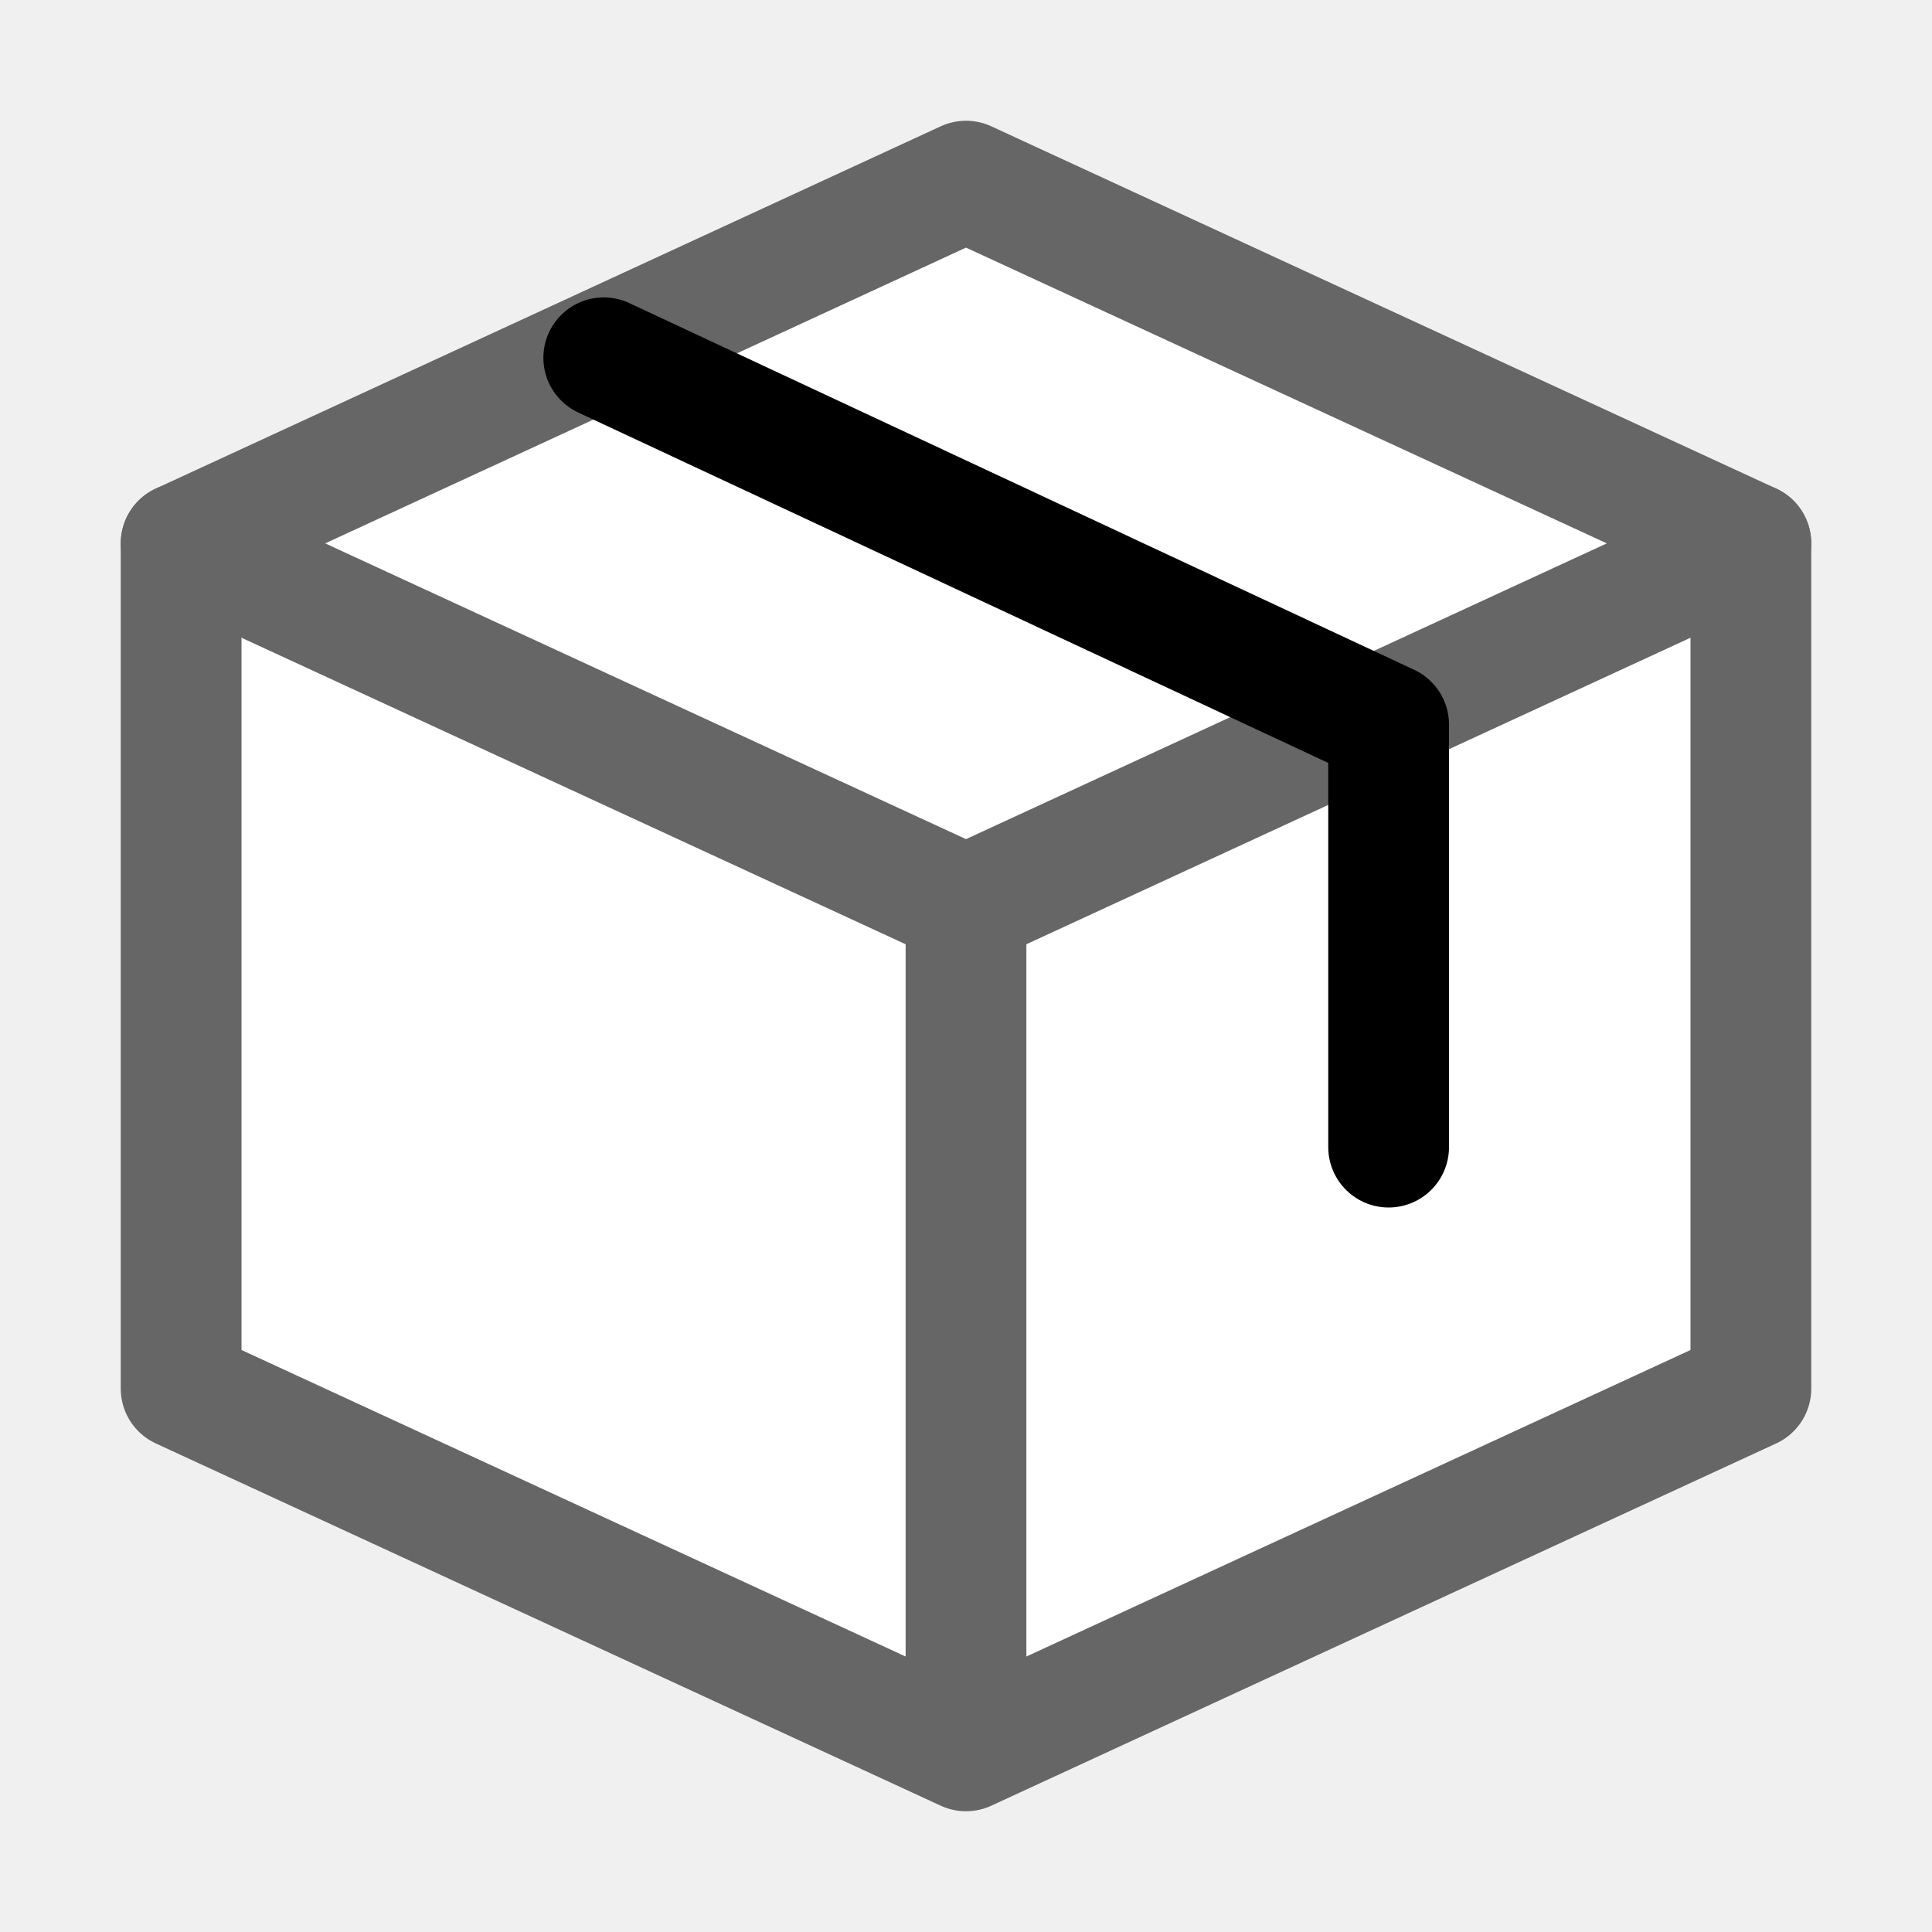
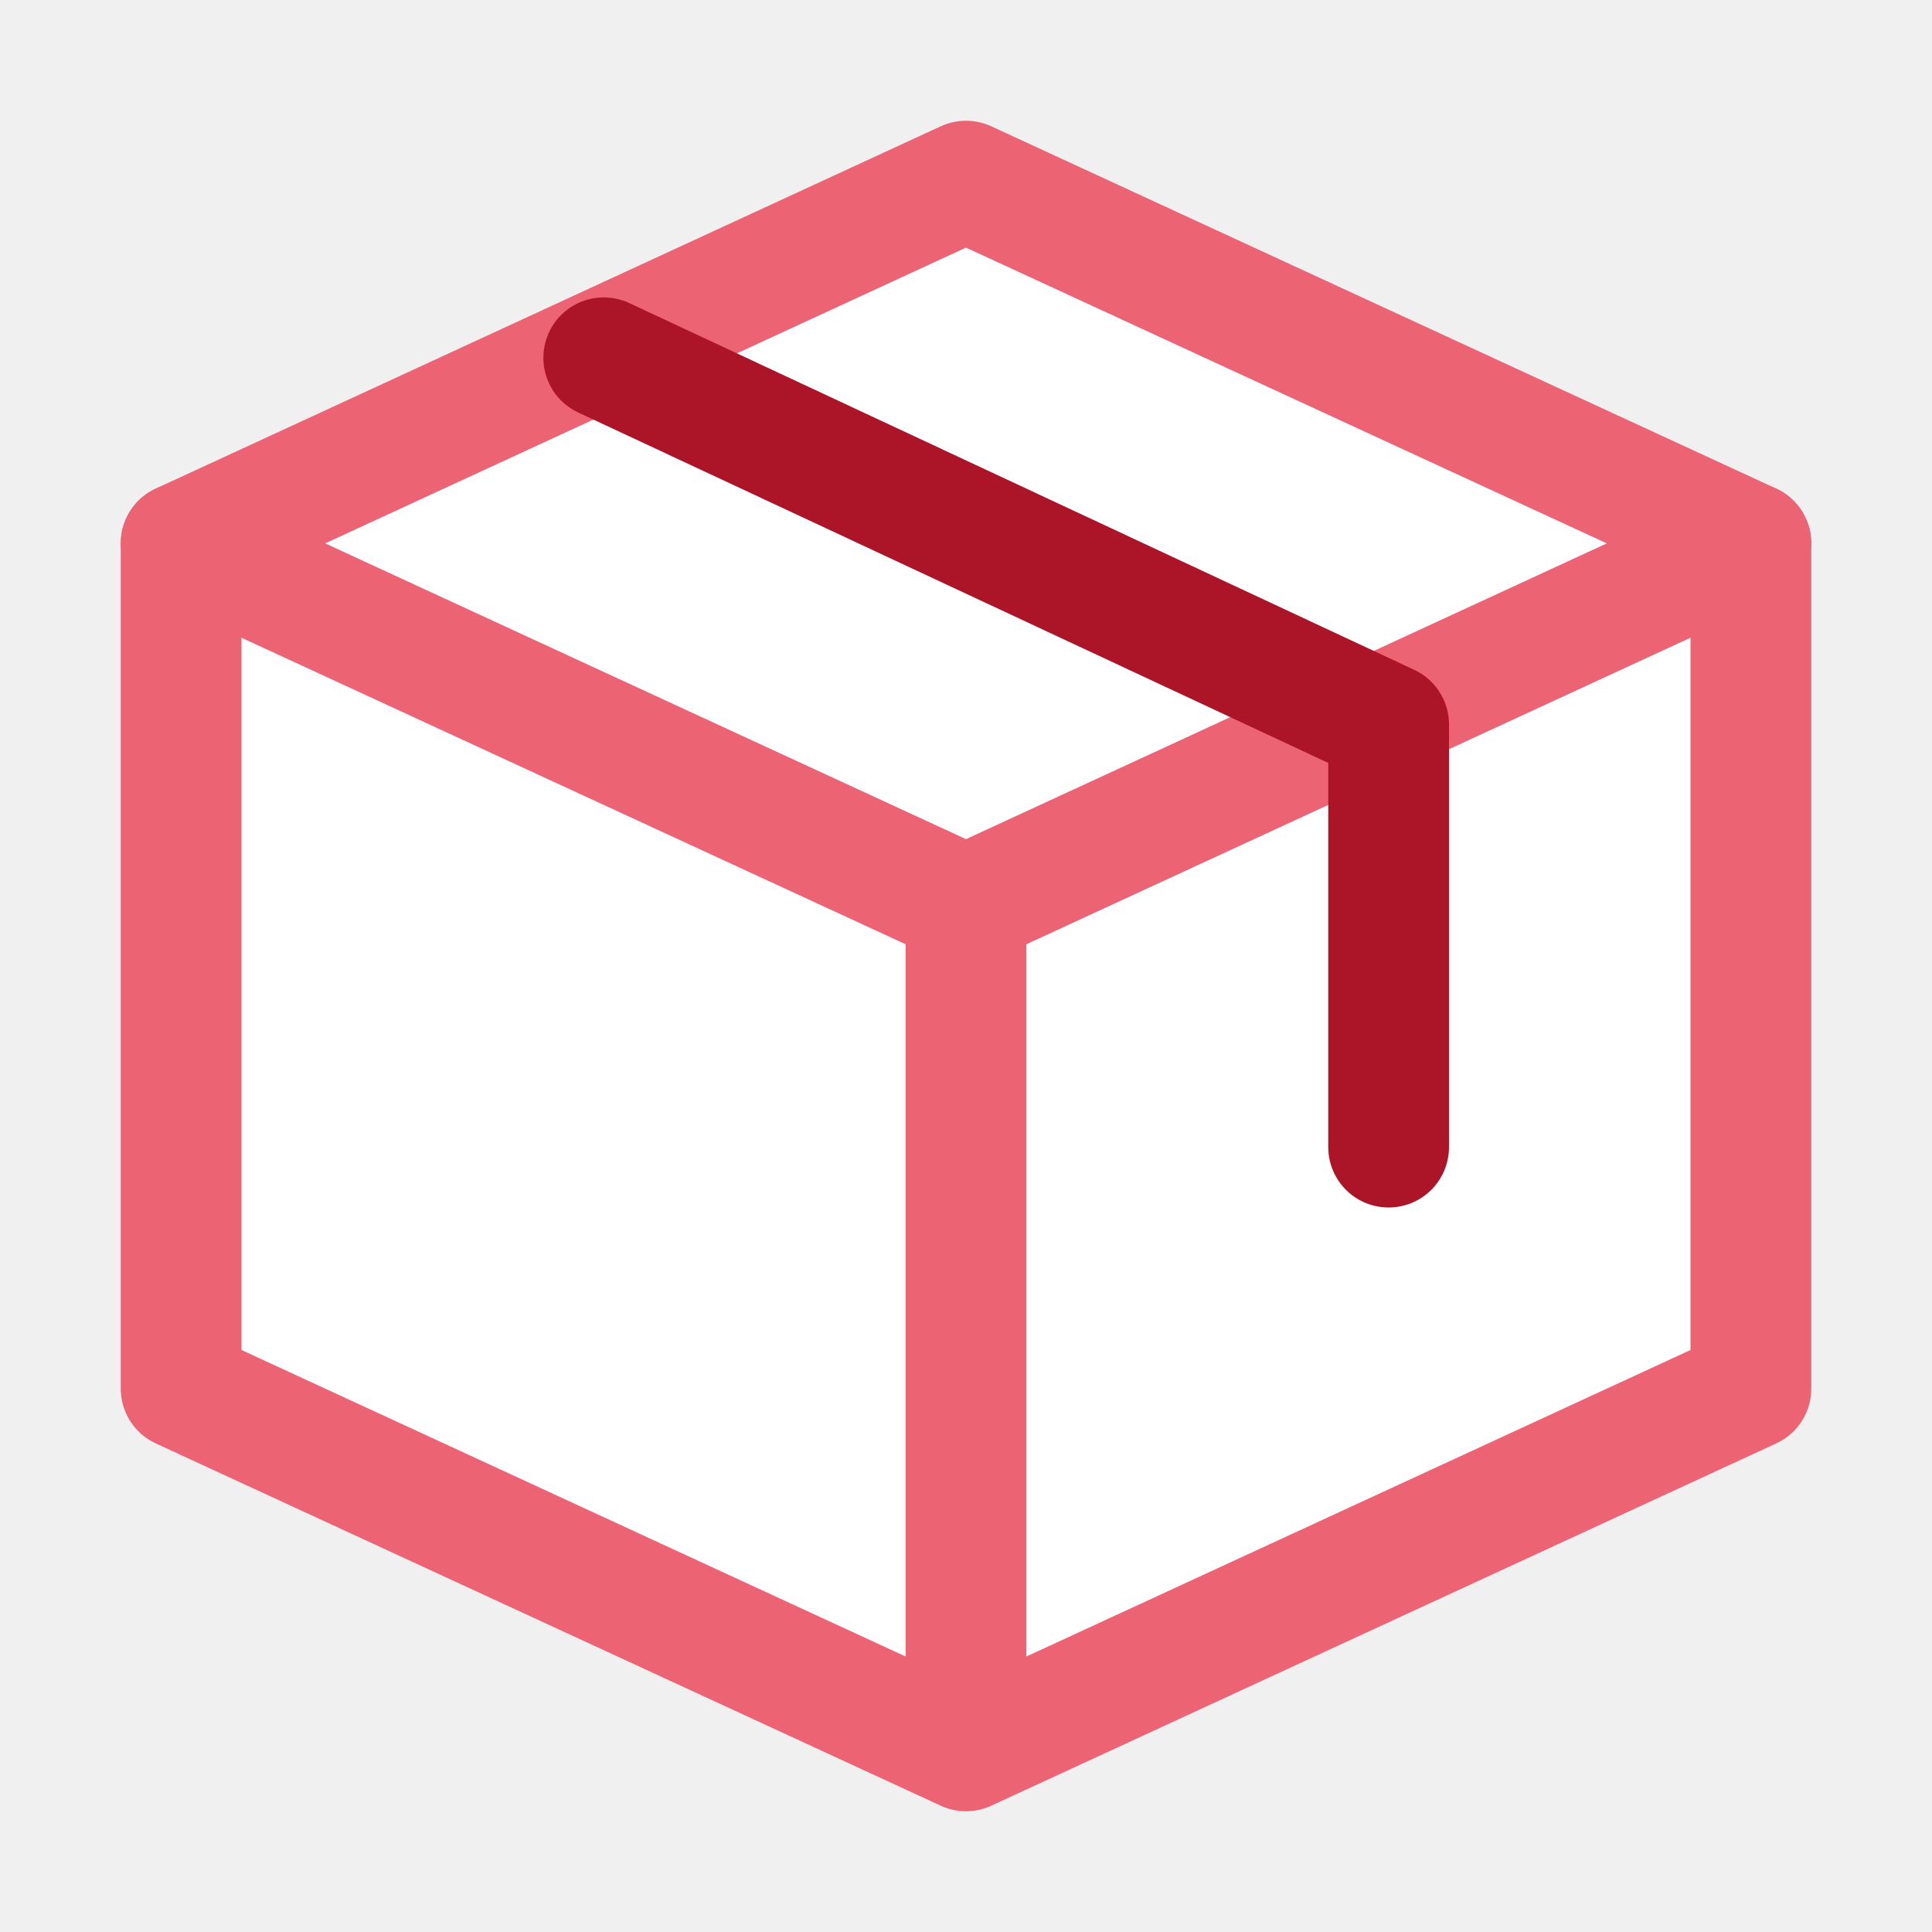
<svg xmlns="http://www.w3.org/2000/svg" width="16" height="16" viewBox="0 0 16 16" version="1.1" id="svg857" xml:space="preserve">
  <defs id="defs854">
    <symbol viewBox="0 0 16 16" id="content-beside-text-img-above-center">
      <path fill="#ffffff" d="M 1,1 H 15 V 15 H 1 Z" id="path13216" />
      <path fill="#999999" d="M 14,2 V 14 H 2 V 2 H 14 M 15,1 H 1 v 14 h 14 z" id="path13218" />
      <path fill="#5599ff" d="m 5,3 h 6 V 9 H 5 Z" id="path13220" />
      <path fill="#ffffff" d="M 9,8 H 6 L 6.75,7 7.5,6 8.25,7 Z" id="path13222" />
      <path fill="#ffffff" d="M 10,8 H 7.333 L 8,7.333 8.667,6.667 9.333,7.333 Z" id="path13224" />
      <circle cx="9.5" cy="5.5" r="0.5" fill="#ffffff" id="circle13226" />
      <g id="g13232">
        <path fill="#b9b9b9" d="m 3,12 h 10 v 1 H 3 Z" id="path13228" />
        <path fill="#666666" d="m 3,10 h 10 v 1 H 3 Z" id="path13230" />
      </g>
    </symbol>
    <symbol viewBox="0 0 16 16" id="content-beside-text-img-above-right">
      <path fill="#ffffff" d="M 1,1 H 15 V 15 H 1 Z" id="path13254" />
      <path fill="#999999" d="M 14,2 V 14 H 2 V 2 H 14 M 15,1 H 1 v 14 h 14 z" id="path13256" />
      <path fill="#5599ff" d="m 7,3 h 6 V 9 H 7 Z" id="path13258" />
      <path fill="#ffffff" d="M 11,8 H 8 L 8.75,7 9.5,6 10.25,7 Z" id="path13260" />
      <path fill="#ffffff" d="M 12,8 H 9.333 L 10,7.333 10.667,6.667 11.333,7.333 Z" id="path13262" />
      <circle cx="11.5" cy="5.5" r="0.5" fill="#ffffff" id="circle13264" />
      <g id="g13270">
        <path fill="#b9b9b9" d="m 3,12 h 10 v 1 H 3 Z" id="path13266" />
        <path fill="#666666" d="m 3,10 h 10 v 1 H 3 Z" id="path13268" />
      </g>
    </symbol>
    <symbol viewBox="0 0 16 16" id="content-beside-text-img-above-center-3">
      <path fill="#ffffff" d="M 1,1 H 15 V 15 H 1 Z" id="path13216-5" />
      <path fill="#999999" d="M 14,2 V 14 H 2 V 2 H 14 M 15,1 H 1 v 14 h 14 z" id="path13218-6" />
      <path fill="#5599ff" d="m 5,3 h 6 V 9 H 5 Z" id="path13220-2" />
      <path fill="#ffffff" d="M 9,8 H 6 L 6.75,7 7.5,6 8.25,7 Z" id="path13222-9" />
      <path fill="#ffffff" d="M 10,8 H 7.333 L 8,7.333 8.667,6.667 9.333,7.333 Z" id="path13224-1" />
      <circle cx="9.5" cy="5.5" r="0.5" fill="#ffffff" id="circle13226-2" />
      <g id="g13232-7">
        <path fill="#b9b9b9" d="m 3,12 h 10 v 1 H 3 Z" id="path13228-0" />
        <path fill="#666666" d="m 3,10 h 10 v 1 H 3 Z" id="path13230-9" />
      </g>
    </symbol>
    <symbol viewBox="0 0 16 16" id="content-beside-text-img-above-right-3">
      <path fill="#ffffff" d="M 1,1 H 15 V 15 H 1 Z" id="path13254-6" />
      <path fill="#999999" d="M 14,2 V 14 H 2 V 2 H 14 M 15,1 H 1 v 14 h 14 z" id="path13256-0" />
      <path fill="#5599ff" d="m 7,3 h 6 V 9 H 7 Z" id="path13258-6" />
      <path fill="#ffffff" d="M 11,8 H 8 L 8.75,7 9.5,6 10.25,7 Z" id="path13260-2" />
      <path fill="#ffffff" d="M 12,8 H 9.333 L 10,7.333 10.667,6.667 11.333,7.333 Z" id="path13262-6" />
      <circle cx="11.5" cy="5.5" r="0.5" fill="#ffffff" id="circle13264-1" />
      <g id="g13270-8">
        <path fill="#b9b9b9" d="m 3,12 h 10 v 1 H 3 Z" id="path13266-7" />
        <path fill="#666666" d="m 3,10 h 10 v 1 H 3 Z" id="path13268-9" />
      </g>
    </symbol>
    <symbol viewBox="0 0 16 16" id="content-beside-text-img-above-center-35">
      <path fill="#ffffff" d="M 1,1 H 15 V 15 H 1 Z" id="path13216-6" />
      <path fill="#999999" d="M 14,2 V 14 H 2 V 2 H 14 M 15,1 H 1 v 14 h 14 z" id="path13218-2" />
      <path fill="#5599ff" d="m 5,3 h 6 V 9 H 5 Z" id="path13220-9" />
      <path fill="#ffffff" d="M 9,8 H 6 L 6.75,7 7.5,6 8.25,7 Z" id="path13222-1" />
      <path fill="#ffffff" d="M 10,8 H 7.333 L 8,7.333 8.667,6.667 9.333,7.333 Z" id="path13224-2" />
      <circle cx="9.5" cy="5.5" r="0.5" fill="#ffffff" id="circle13226-7" />
      <g id="g13232-0">
        <path fill="#b9b9b9" d="m 3,12 h 10 v 1 H 3 Z" id="path13228-9" />
        <path fill="#666666" d="m 3,10 h 10 v 1 H 3 Z" id="path13230-3" />
      </g>
    </symbol>
    <symbol viewBox="0 0 16 16" id="content-beside-text-img-above-right-6">
      <path fill="#ffffff" d="M 1,1 H 15 V 15 H 1 Z" id="path13254-0" />
      <path fill="#999999" d="M 14,2 V 14 H 2 V 2 H 14 M 15,1 H 1 v 14 h 14 z" id="path13256-6" />
      <path fill="#5599ff" d="m 7,3 h 6 V 9 H 7 Z" id="path13258-2" />
      <path fill="#ffffff" d="M 11,8 H 8 L 8.75,7 9.5,6 10.25,7 Z" id="path13260-6" />
      <path fill="#ffffff" d="M 12,8 H 9.333 L 10,7.333 10.667,6.667 11.333,7.333 Z" id="path13262-1" />
      <circle cx="11.5" cy="5.5" r="0.5" fill="#ffffff" id="circle13264-8" />
      <g id="g13270-7">
        <path fill="#b9b9b9" d="m 3,12 h 10 v 1 H 3 Z" id="path13266-9" />
        <path fill="#666666" d="m 3,10 h 10 v 1 H 3 Z" id="path13268-2" />
      </g>
    </symbol>
    <symbol viewBox="0 0 16 16" id="content-beside-text-img-above-center-3-0">
      <path fill="#ffffff" d="M 1,1 H 15 V 15 H 1 Z" id="path13216-5-2" />
      <path fill="#999999" d="M 14,2 V 14 H 2 V 2 H 14 M 15,1 H 1 v 14 h 14 z" id="path13218-6-3" />
      <path fill="#5599ff" d="m 5,3 h 6 V 9 H 5 Z" id="path13220-2-7" />
      <path fill="#ffffff" d="M 9,8 H 6 L 6.75,7 7.5,6 8.25,7 Z" id="path13222-9-5" />
      <path fill="#ffffff" d="M 10,8 H 7.333 L 8,7.333 8.667,6.667 9.333,7.333 Z" id="path13224-1-9" />
      <circle cx="9.5" cy="5.5" r="0.5" fill="#ffffff" id="circle13226-2-2" />
      <g id="g13232-7-2">
        <path fill="#b9b9b9" d="m 3,12 h 10 v 1 H 3 Z" id="path13228-0-8" />
        <path fill="#666666" d="m 3,10 h 10 v 1 H 3 Z" id="path13230-9-9" />
      </g>
    </symbol>
    <symbol viewBox="0 0 16 16" id="content-beside-text-img-above-right-3-7">
      <path fill="#ffffff" d="M 1,1 H 15 V 15 H 1 Z" id="path13254-6-3" />
      <path fill="#999999" d="M 14,2 V 14 H 2 V 2 H 14 M 15,1 H 1 v 14 h 14 z" id="path13256-0-6" />
      <path fill="#5599ff" d="m 7,3 h 6 V 9 H 7 Z" id="path13258-6-1" />
      <path fill="#ffffff" d="M 11,8 H 8 L 8.75,7 9.5,6 10.25,7 Z" id="path13260-2-2" />
      <path fill="#ffffff" d="M 12,8 H 9.333 L 10,7.333 10.667,6.667 11.333,7.333 Z" id="path13262-6-9" />
      <circle cx="11.5" cy="5.5" r="0.5" fill="#ffffff" id="circle13264-1-3" />
      <g id="g13270-8-1">
        <path fill="#b9b9b9" d="m 3,12 h 10 v 1 H 3 Z" id="path13266-7-9" />
        <path fill="#666666" d="m 3,10 h 10 v 1 H 3 Z" id="path13268-9-4" />
      </g>
    </symbol>
  </defs>
  <g id="layer1">
    <path style="fill:#ffffff;stroke:none;stroke-width:1px;stroke-linecap:butt;stroke-linejoin:miter;stroke-opacity:1;fill-opacity:1" d="m 1.5,4.5 v 7 l 6.5,3 6.5,-3 V 4.5 L 8,1.5 Z" id="path4" />
-     <path style="fill:none;stroke:#666666;stroke-width:1px;stroke-linecap:round;stroke-linejoin:round;stroke-opacity:1" d="M 1.5,4.5 8,1.5 14.5,4.5 8,7.5 Z" id="path1" />
-     <path style="fill:none;stroke:#666666;stroke-width:1px;stroke-linecap:round;stroke-linejoin:round;stroke-opacity:1" d="m 1.5,4.5 v 7 l 6.5,3 6.5,-3 V 4.5" id="path2" />
-     <path style="fill:none;stroke:#666666;stroke-width:1px;stroke-linecap:butt;stroke-linejoin:miter;stroke-opacity:1" d="M 8,14.5 V 7.5" id="path3" />
-     <path style="fill:none;stroke:#000000;stroke-width:1px;stroke-linecap:round;stroke-linejoin:round;stroke-opacity:1" d="M 11.5,9.5 V 6 L 5,2.963" id="path5" />
+     <path style="fill:none;stroke:#ec6374;stroke-width:1px;stroke-linecap:round;stroke-linejoin:round;stroke-opacity:1" d="M 1.5,4.5 8,1.5 14.5,4.5 8,7.5 Z" id="path1" />
+     <path style="fill:none;stroke:#ec6374;stroke-width:1px;stroke-linecap:round;stroke-linejoin:round;stroke-opacity:1" d="m 1.5,4.5 v 7 l 6.5,3 6.5,-3 V 4.5" id="path2" />
+     <path style="fill:none;stroke:#ec6374;stroke-width:1px;stroke-linecap:butt;stroke-linejoin:miter;stroke-opacity:1" d="M 8,14.5 V 7.5" id="path3" />
+     <path style="fill:none;stroke:#ab1527;stroke-width:1px;stroke-linecap:round;stroke-linejoin:round;stroke-opacity:1" d="M 11.5,9.5 V 6 L 5,2.963" id="path5" />
  </g>
</svg>
